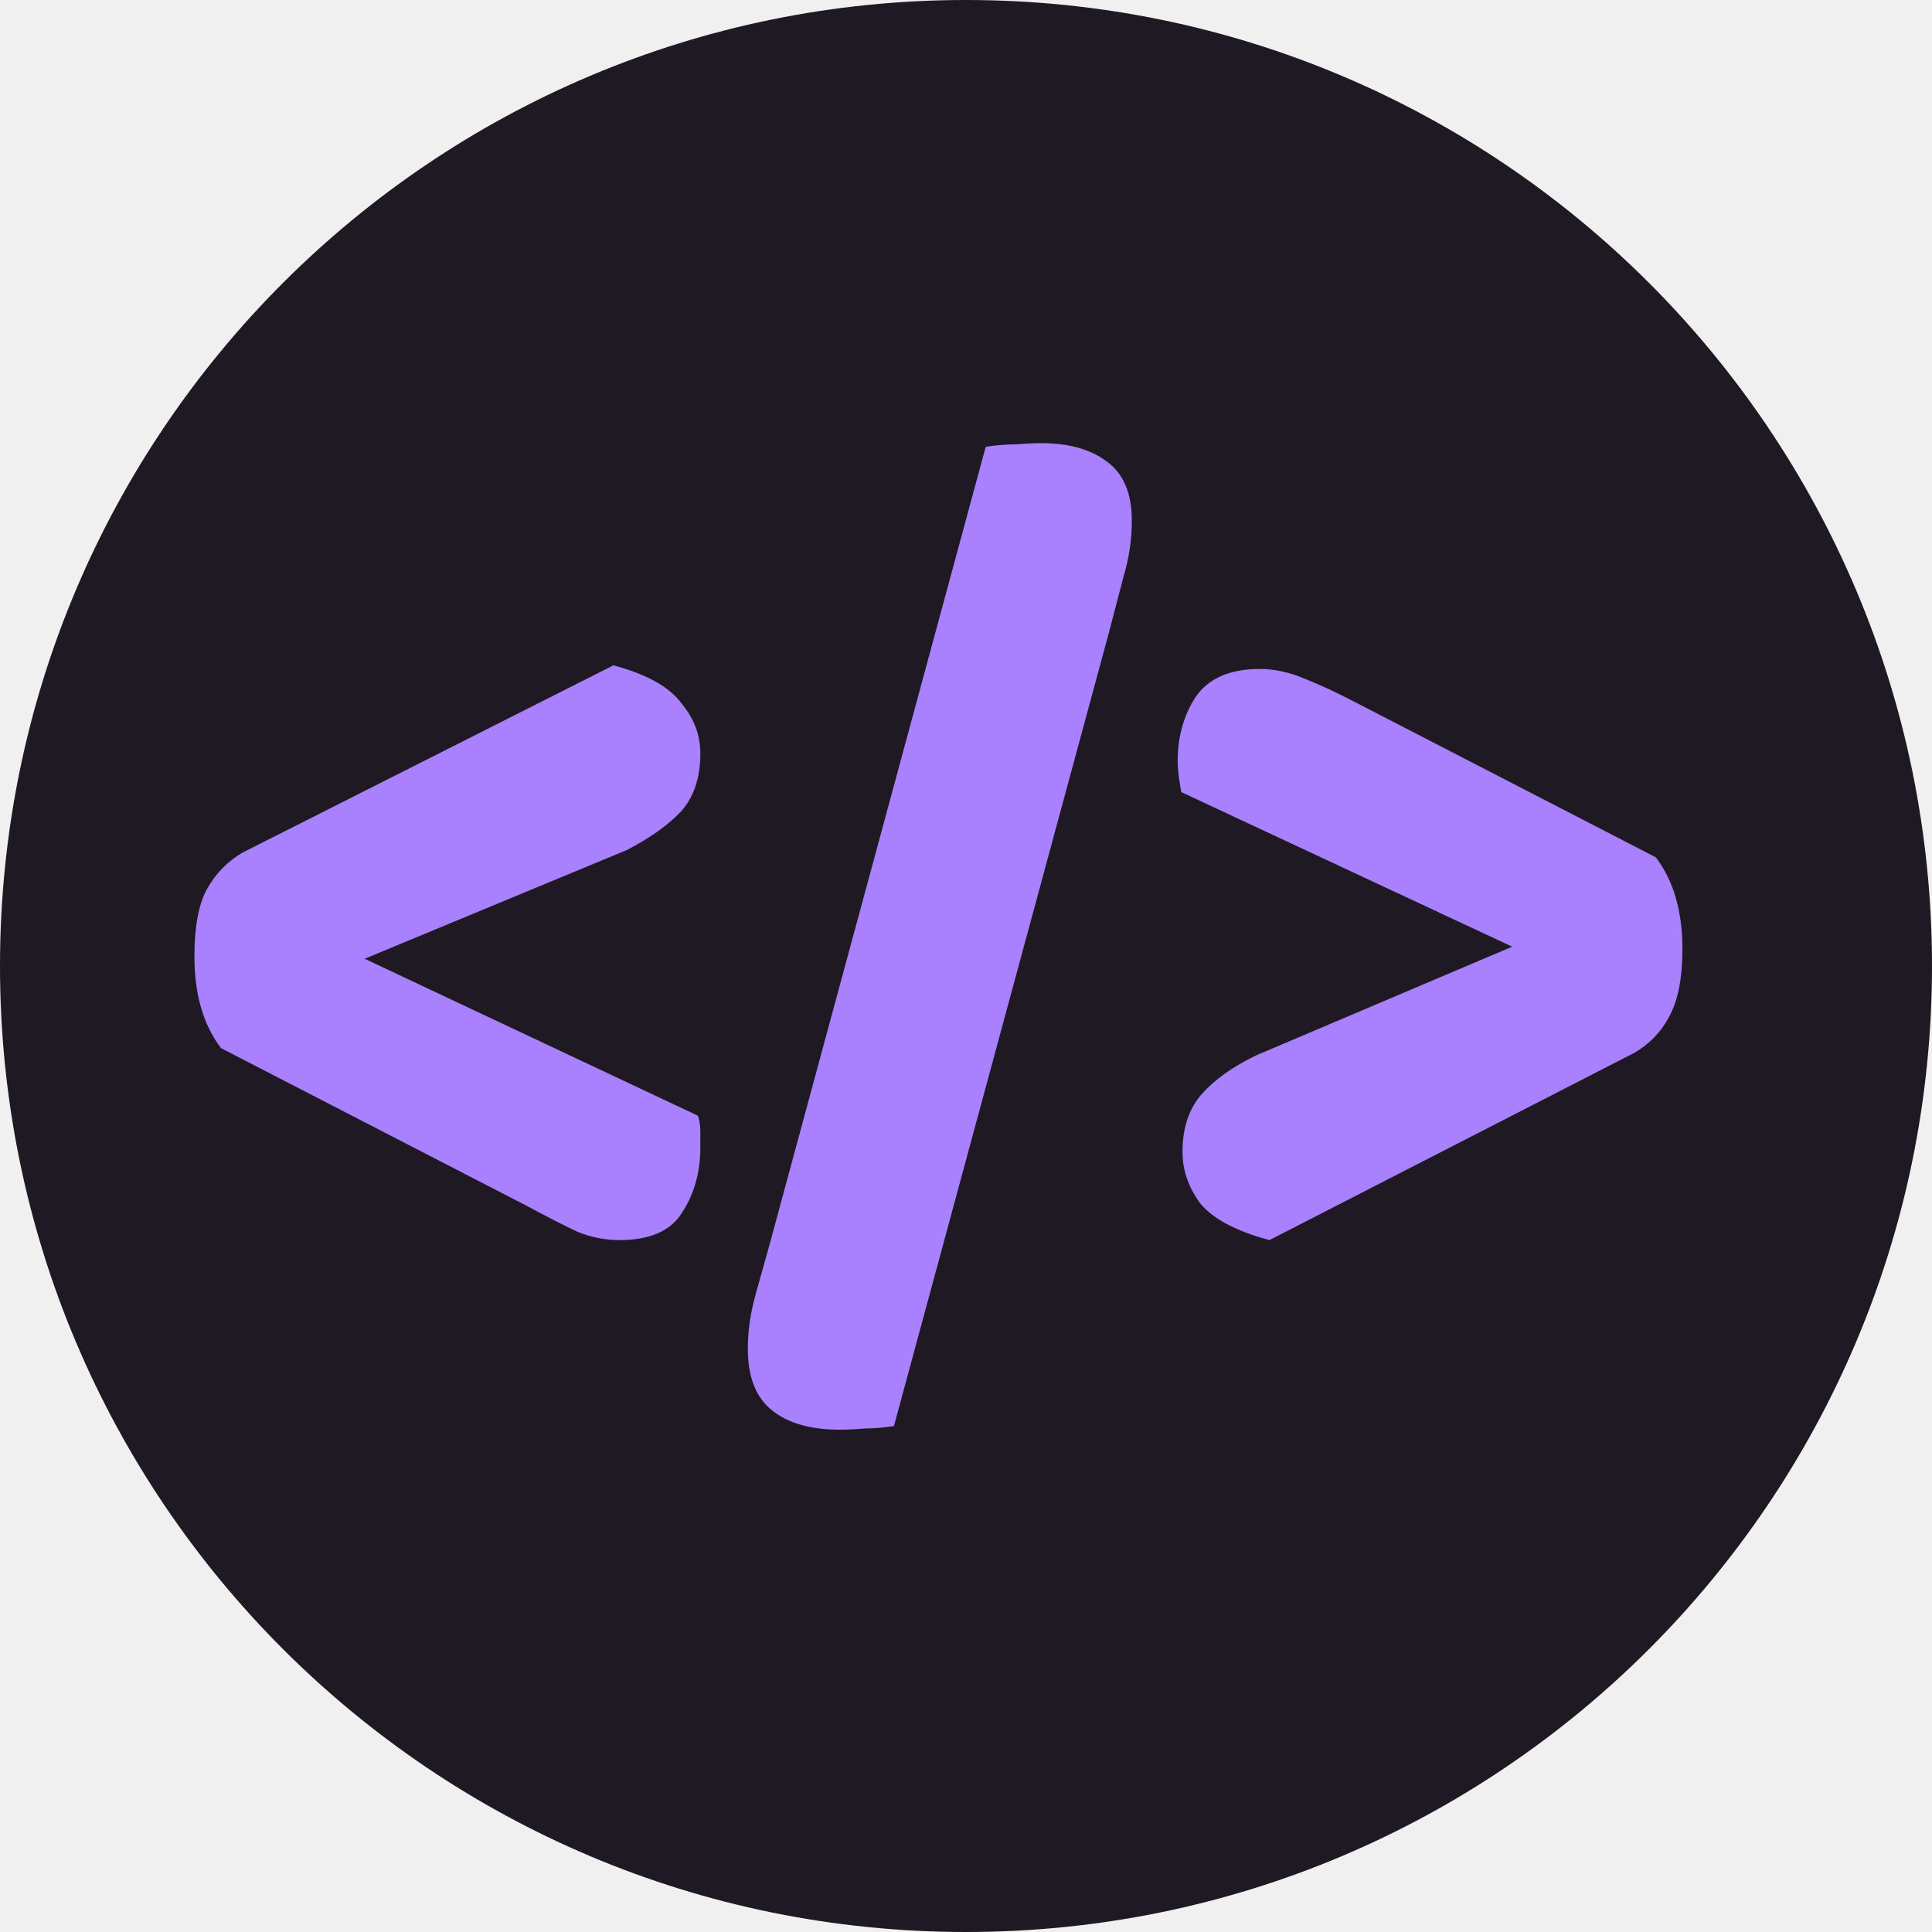
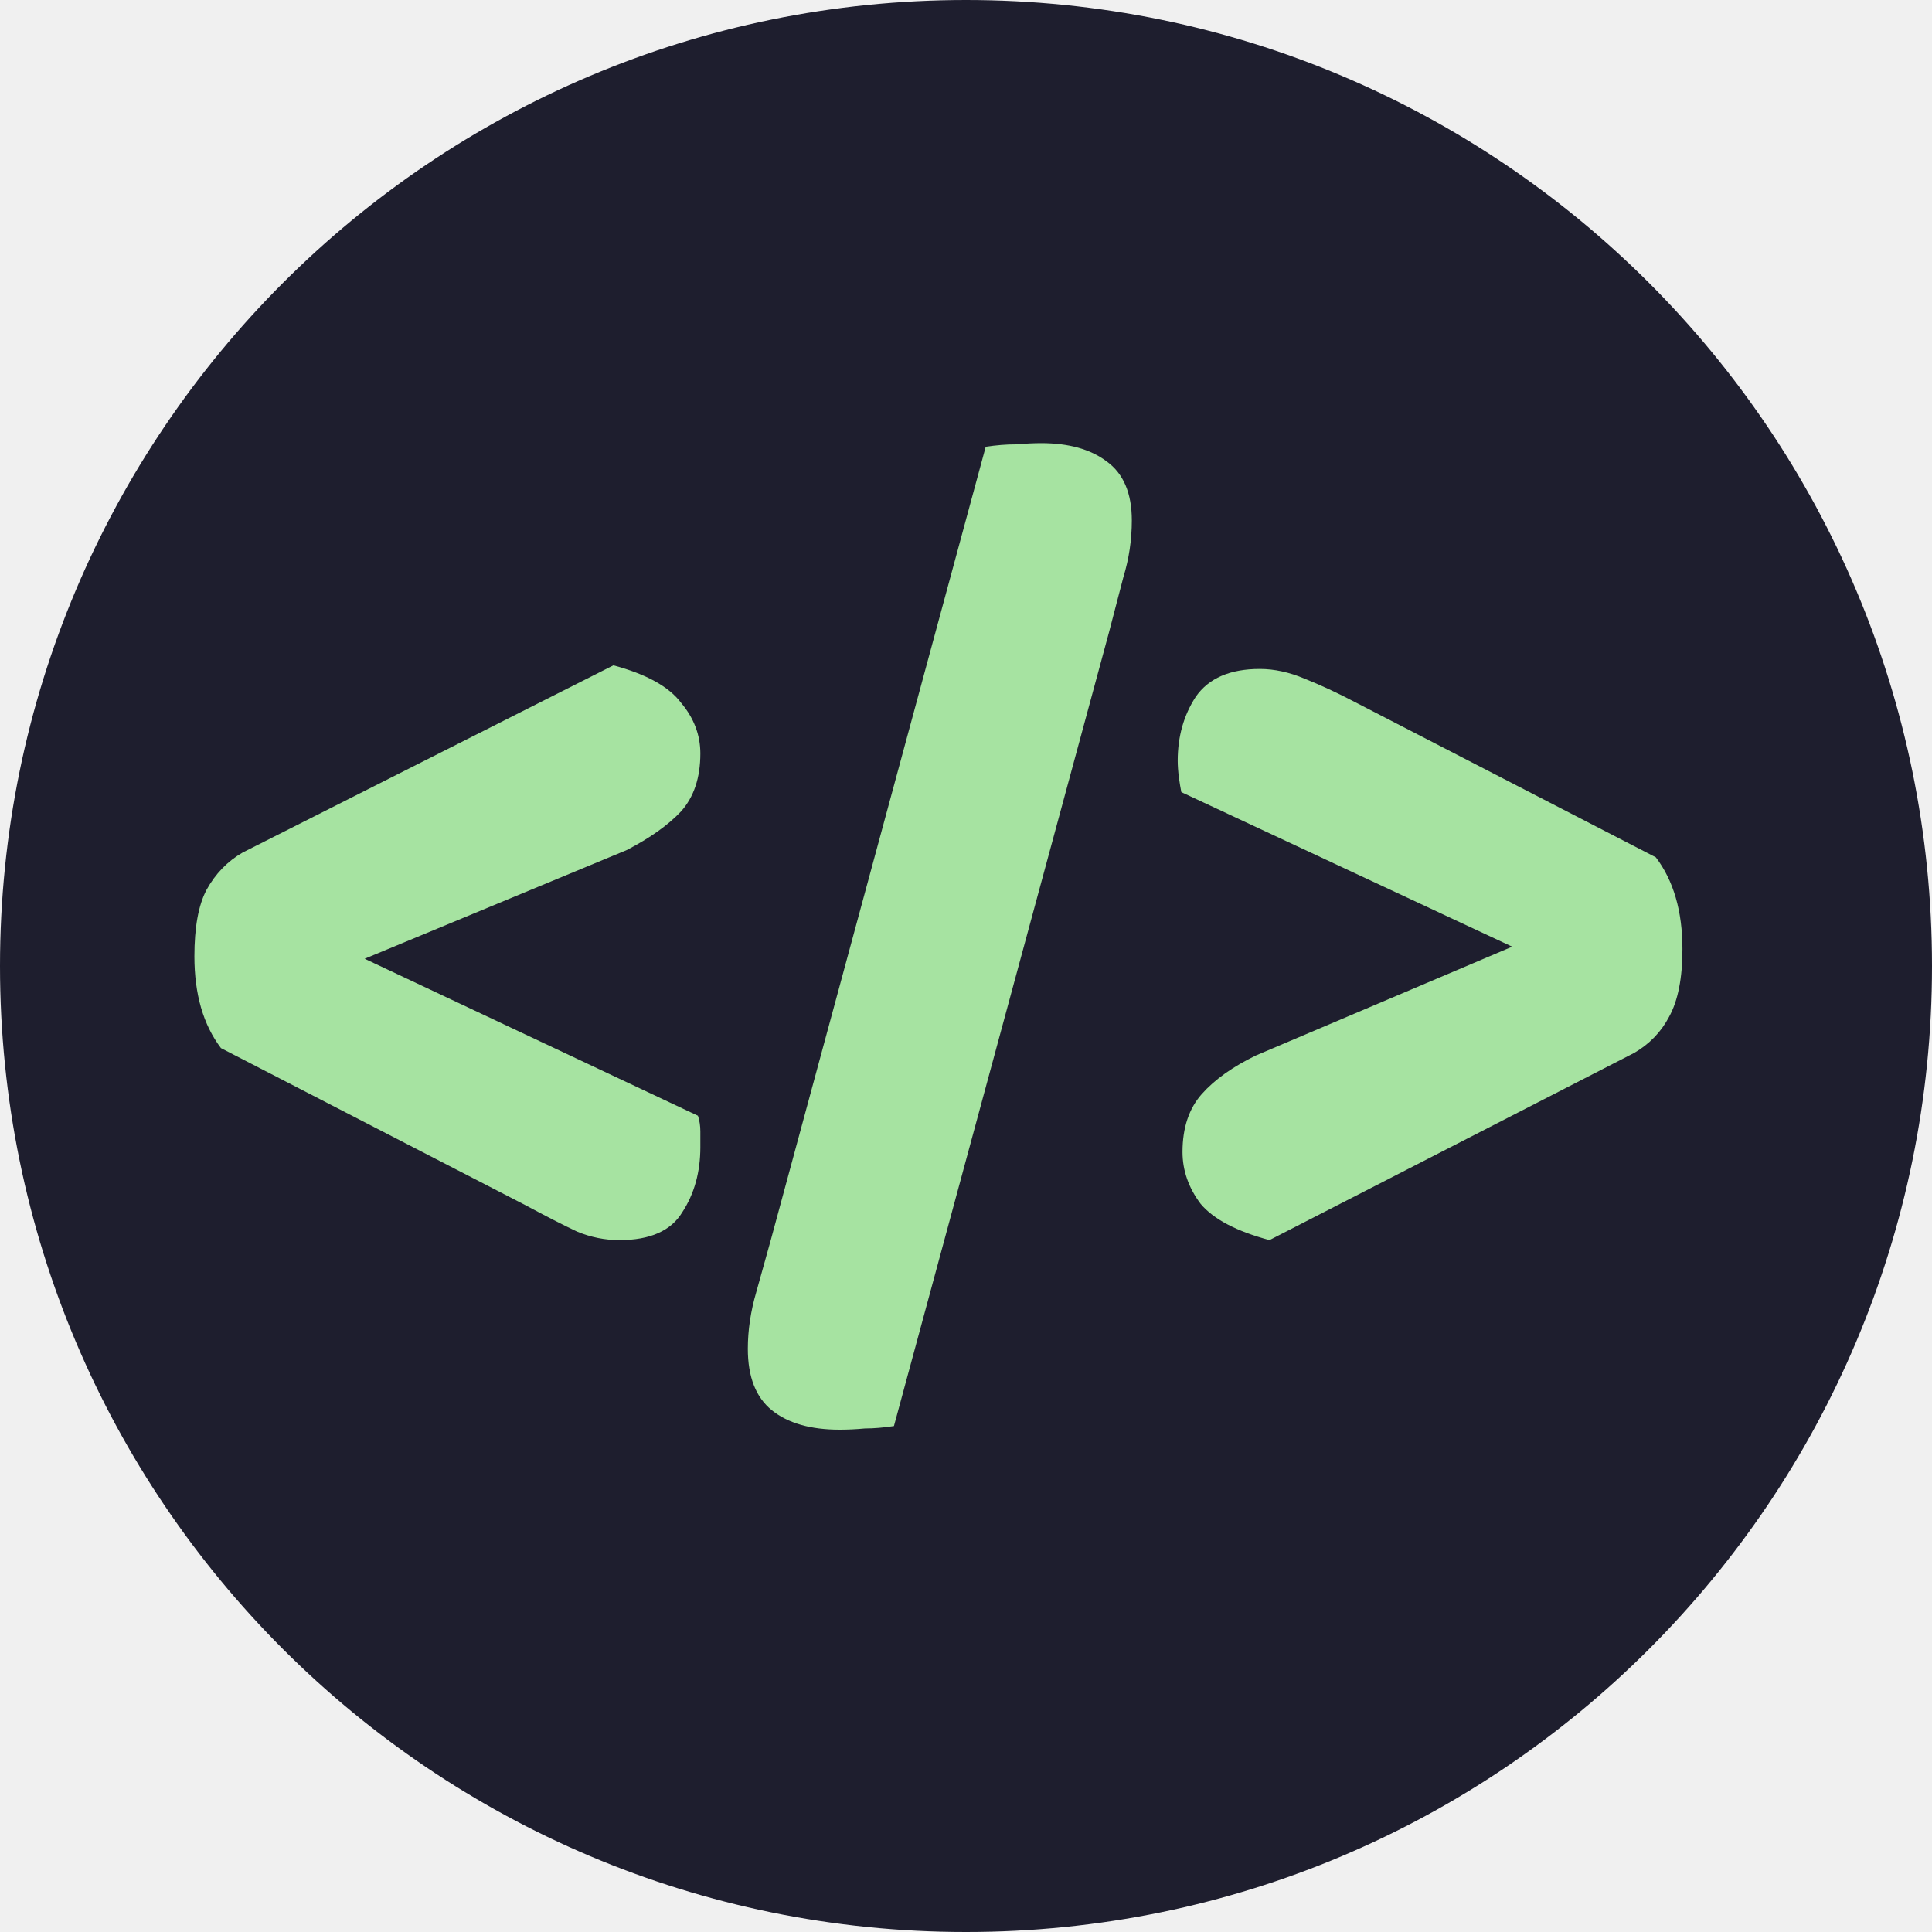
<svg xmlns="http://www.w3.org/2000/svg" width="64" height="64" viewBox="0 0 64 64" fill="none">
  <g clip-path="url(#clip0_104_8)">
-     <circle cx="32" cy="32" r="32" fill="#1F1924" />
-     <path d="M12.08 31.76L23.12 36.96C23.173 37.12 23.2 37.293 23.2 37.48C23.2 37.667 23.2 37.84 23.2 38C23.2 38.827 23 39.547 22.6 40.16C22.227 40.773 21.533 41.08 20.52 41.08C20.04 41.08 19.573 40.987 19.12 40.8C18.667 40.587 18.093 40.293 17.4 39.92L7.32 34.72C6.733 33.947 6.44 32.933 6.44 31.68C6.44 30.72 6.573 29.987 6.84 29.48C7.133 28.947 7.533 28.533 8.04 28.24L20.32 22.04C21.413 22.333 22.16 22.747 22.56 23.28C22.987 23.787 23.2 24.347 23.2 24.96C23.2 25.76 22.987 26.4 22.56 26.88C22.133 27.333 21.533 27.76 20.76 28.16L12.08 31.76ZM36.733 20.96L29.613 47.24C29.267 47.293 28.947 47.32 28.653 47.32C28.36 47.347 28.08 47.36 27.813 47.36C26.853 47.36 26.107 47.147 25.573 46.72C25.04 46.293 24.773 45.613 24.773 44.68C24.773 44.067 24.866 43.44 25.053 42.8C25.24 42.133 25.4 41.56 25.533 41.08L32.653 14.8C33 14.747 33.333 14.72 33.653 14.72C33.973 14.693 34.253 14.68 34.493 14.68C35.4 14.68 36.12 14.88 36.653 15.28C37.213 15.68 37.493 16.333 37.493 17.24C37.493 17.88 37.4 18.507 37.213 19.12C37.053 19.733 36.893 20.347 36.733 20.96ZM50.093 31.36L39.133 26.24C39.106 26.107 39.079 25.947 39.053 25.76C39.026 25.547 39.013 25.36 39.013 25.2C39.013 24.4 39.212 23.693 39.612 23.08C40.039 22.467 40.746 22.16 41.733 22.16C42.212 22.16 42.706 22.267 43.212 22.48C43.746 22.693 44.292 22.947 44.852 23.24L54.852 28.4C55.439 29.173 55.733 30.187 55.733 31.44C55.733 32.4 55.586 33.147 55.292 33.68C55.026 34.187 54.639 34.587 54.133 34.88L42.053 41.08C40.959 40.787 40.199 40.387 39.773 39.88C39.373 39.347 39.172 38.773 39.172 38.16C39.172 37.36 39.386 36.72 39.812 36.24C40.239 35.76 40.839 35.333 41.612 34.96L50.093 31.36Z" fill="#A980FE" />
+     <circle cx="32" cy="32" r="32" fill="#1E1E2E" />
+     <path d="M12.08 31.76L23.12 36.96C23.173 37.12 23.2 37.293 23.2 37.48C23.2 37.667 23.2 37.84 23.2 38C23.2 38.827 23 39.547 22.6 40.16C22.227 40.773 21.533 41.08 20.52 41.08C20.04 41.08 19.573 40.987 19.12 40.8C18.667 40.587 18.093 40.293 17.4 39.92L7.32 34.72C6.733 33.947 6.44 32.933 6.44 31.68C6.44 30.72 6.573 29.987 6.84 29.48C7.133 28.947 7.533 28.533 8.04 28.24L20.32 22.04C21.413 22.333 22.16 22.747 22.56 23.28C22.987 23.787 23.2 24.347 23.2 24.96C23.2 25.76 22.987 26.4 22.56 26.88C22.133 27.333 21.533 27.76 20.76 28.16L12.08 31.76ZM36.733 20.96L29.613 47.24C29.267 47.293 28.947 47.32 28.653 47.32C28.36 47.347 28.08 47.36 27.813 47.36C26.853 47.36 26.107 47.147 25.573 46.72C25.04 46.293 24.773 45.613 24.773 44.68C24.773 44.067 24.866 43.44 25.053 42.8C25.24 42.133 25.4 41.56 25.533 41.08L32.653 14.8C33 14.747 33.333 14.72 33.653 14.72C33.973 14.693 34.253 14.68 34.493 14.68C35.4 14.68 36.12 14.88 36.653 15.28C37.213 15.68 37.493 16.333 37.493 17.24C37.493 17.88 37.4 18.507 37.213 19.12C37.053 19.733 36.893 20.347 36.733 20.96ZM50.093 31.36L39.133 26.24C39.106 26.107 39.079 25.947 39.053 25.76C39.026 25.547 39.013 25.36 39.013 25.2C39.013 24.4 39.212 23.693 39.612 23.08C40.039 22.467 40.746 22.16 41.733 22.16C42.212 22.16 42.706 22.267 43.212 22.48C43.746 22.693 44.292 22.947 44.852 23.24L54.852 28.4C55.439 29.173 55.733 30.187 55.733 31.44C55.733 32.4 55.586 33.147 55.292 33.68C55.026 34.187 54.639 34.587 54.133 34.88L42.053 41.08C40.959 40.787 40.199 40.387 39.773 39.88C39.373 39.347 39.172 38.773 39.172 38.16C39.172 37.36 39.386 36.72 39.812 36.24C40.239 35.76 40.839 35.333 41.612 34.96L50.093 31.36Z" fill="#A6E3A1" />
  </g>
  <defs>
    <clipPath id="clip0_104_8">
      <rect width="64" height="64" fill="white" />
    </clipPath>
  </defs>
</svg>
